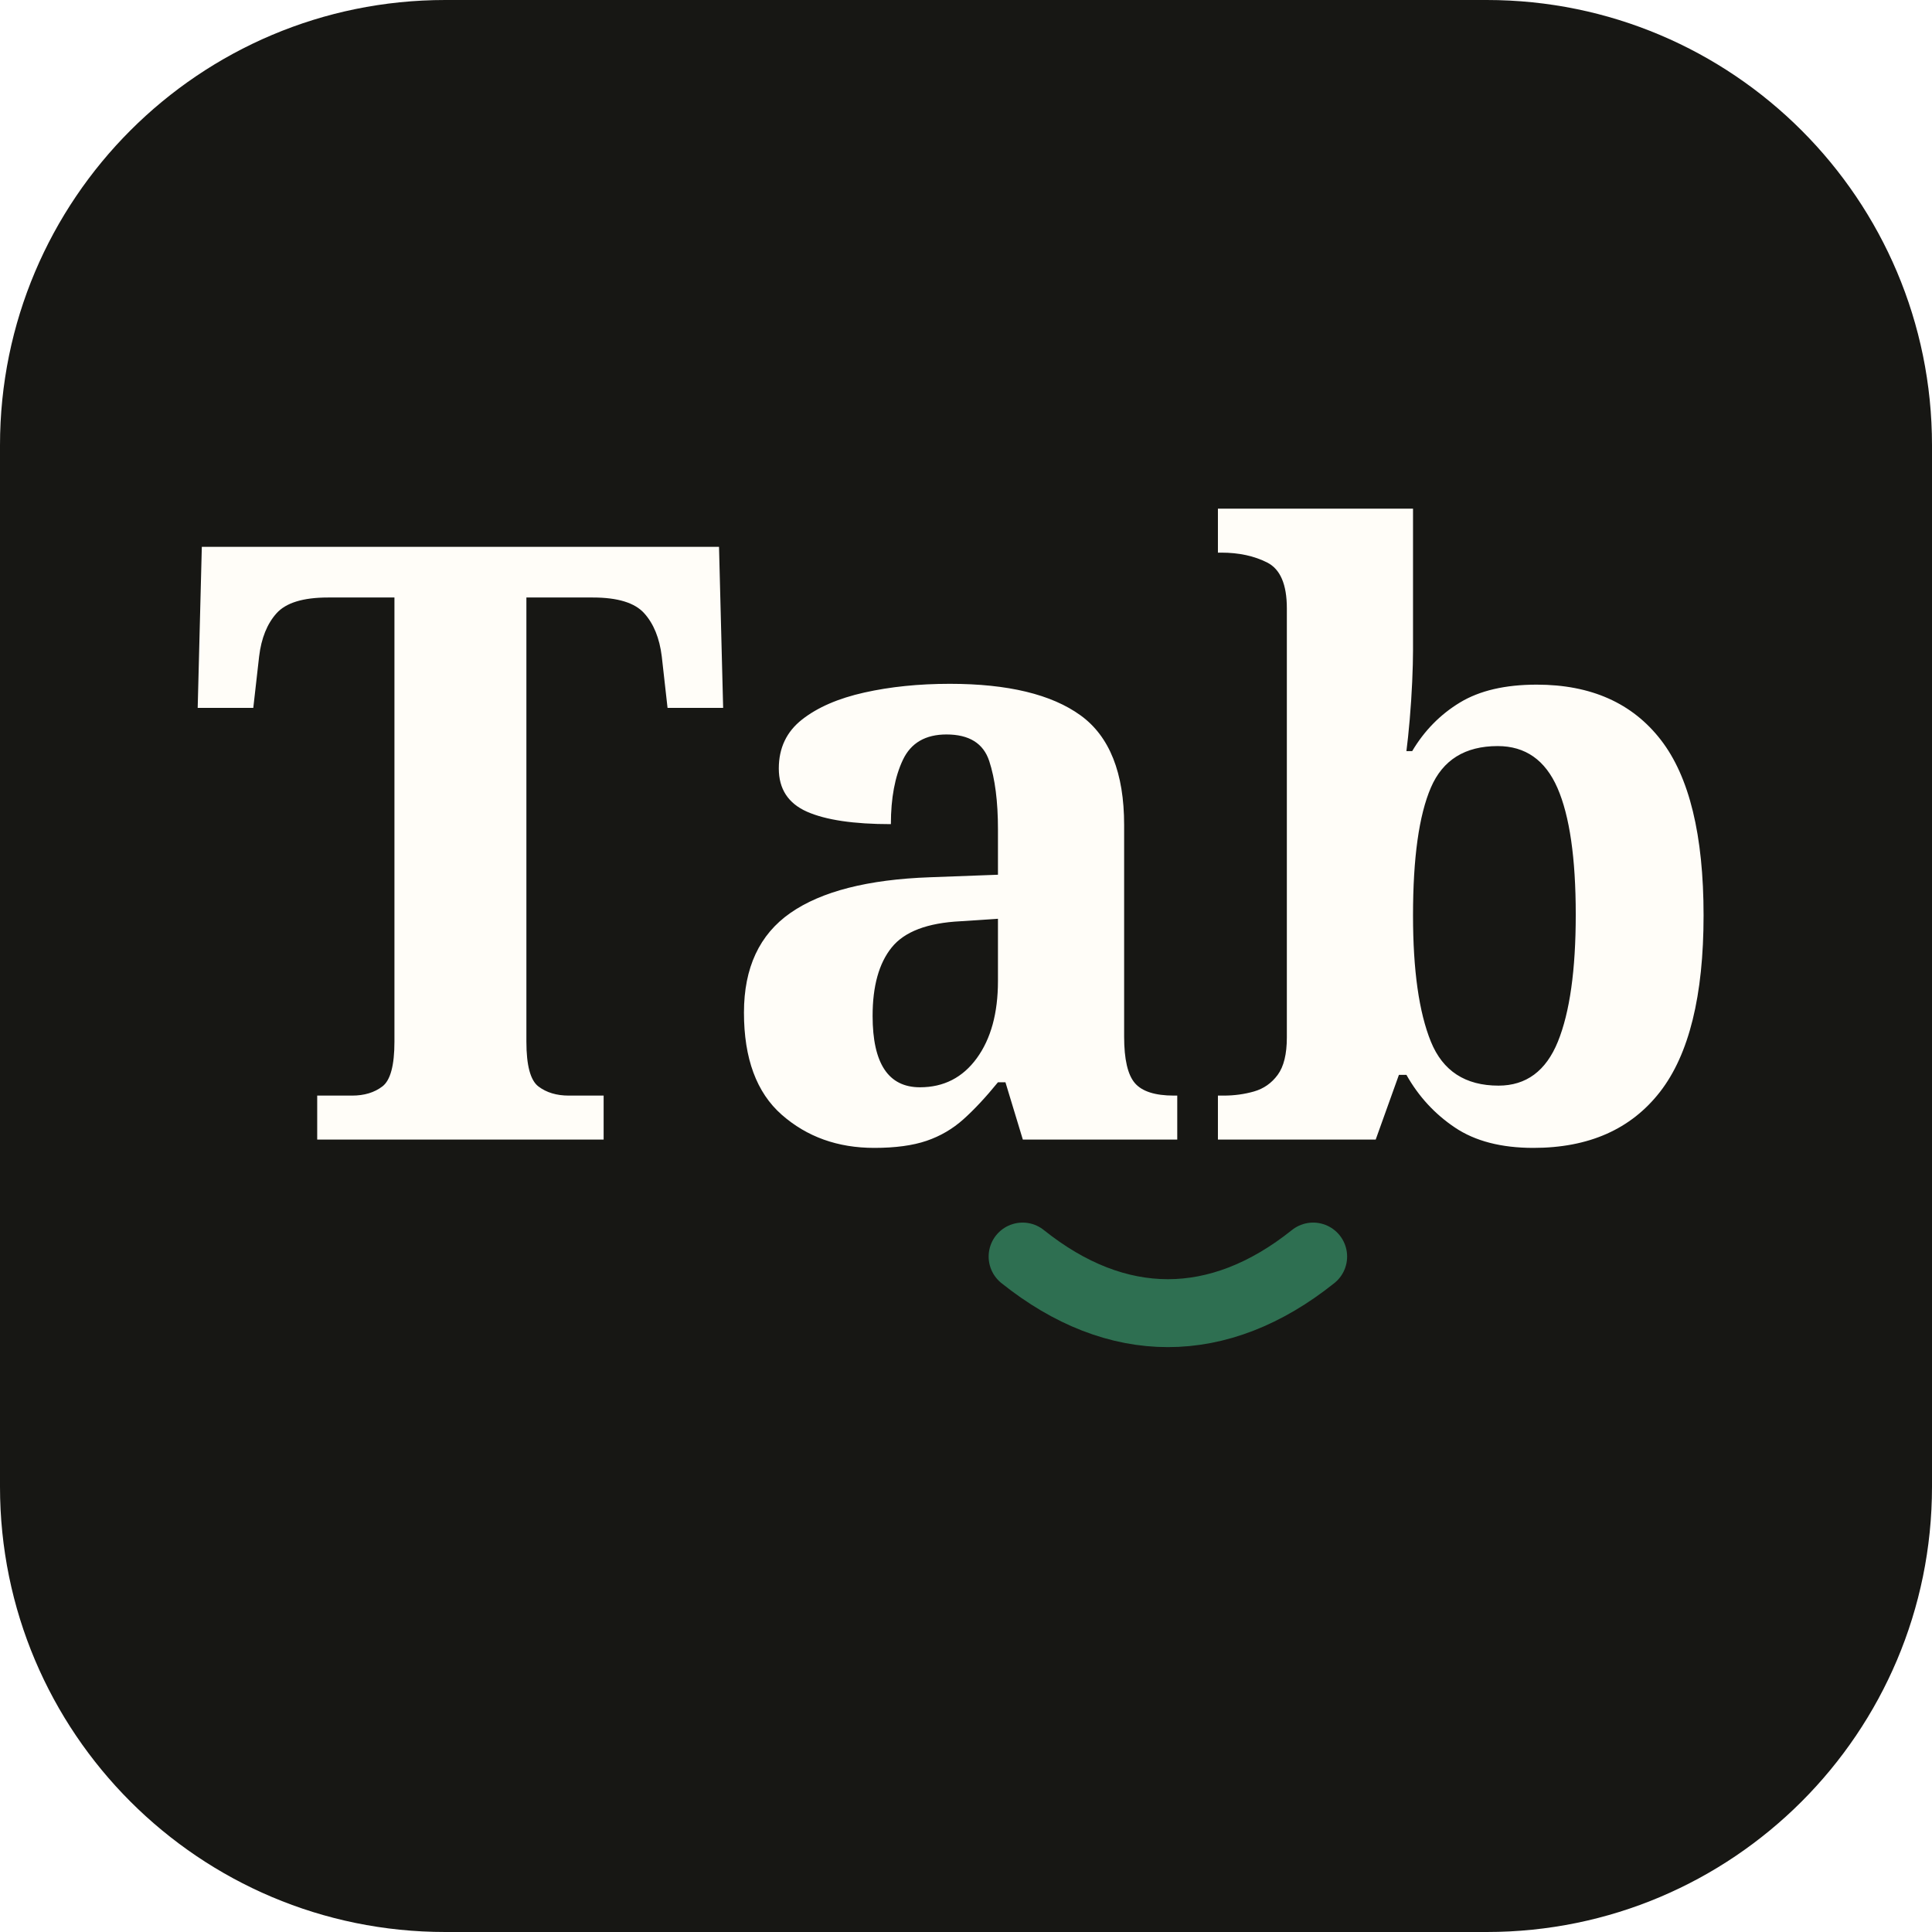
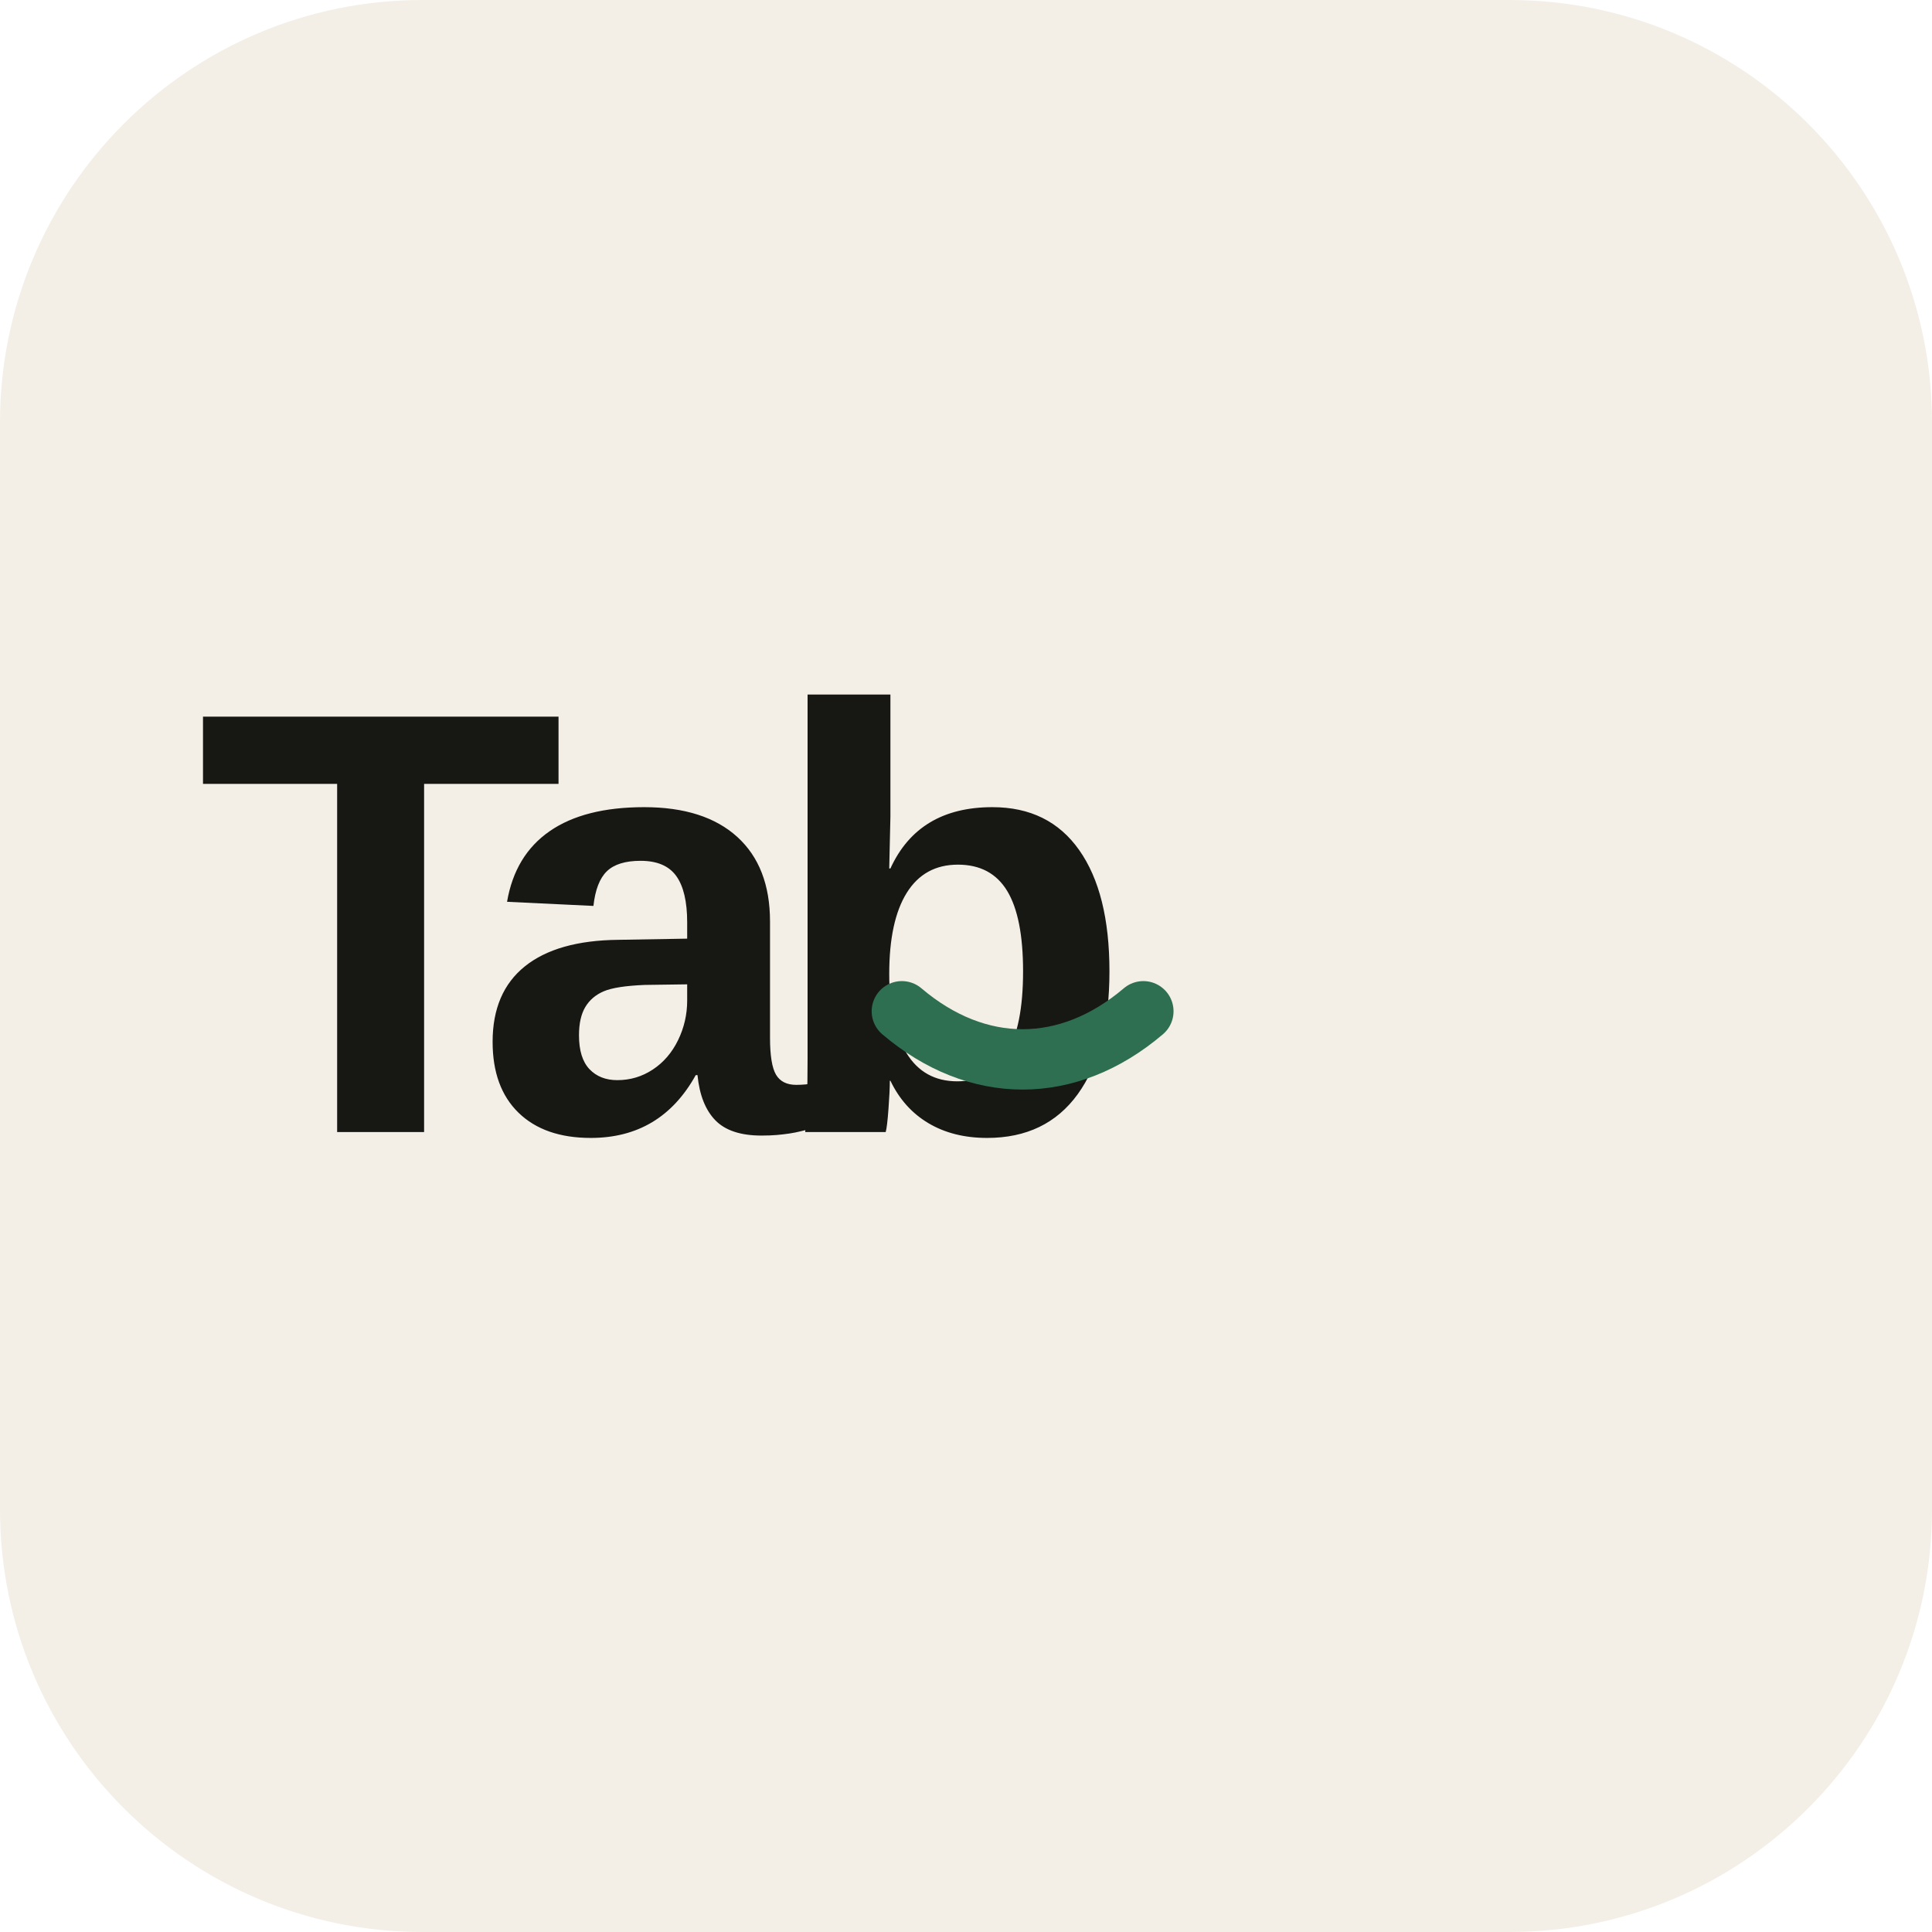
<svg xmlns="http://www.w3.org/2000/svg" viewBox="0 0 512 512">
-   <rect width="512" height="512" rx="118" fill="#171714" />
-   <text x="256" y="302" text-anchor="middle" fill="#FFFDF8" font-family="Georgia,serif" font-size="220" font-weight="700">Tab</text>
-   <path d="M271 333c25 20 52 20 77 0" fill="none" stroke="#2E6F51" stroke-width="18" stroke-linecap="round" />
+   <rect width="512" height="512" rx="112" fill="#F3EFE6" />
+   <g transform="translate(52 176)">
+     <text x="0" y="124" fill="#171714" font-family="Arial Rounded MT Bold,Arial,sans-serif" font-size="160" font-weight="700" letter-spacing="-12">Tab</text>
+     <path d="M187 92c20 17 44 17 64 0" fill="none" stroke="#2E6F51" stroke-width="16" stroke-linecap="round" />
+   </g>
</svg>
